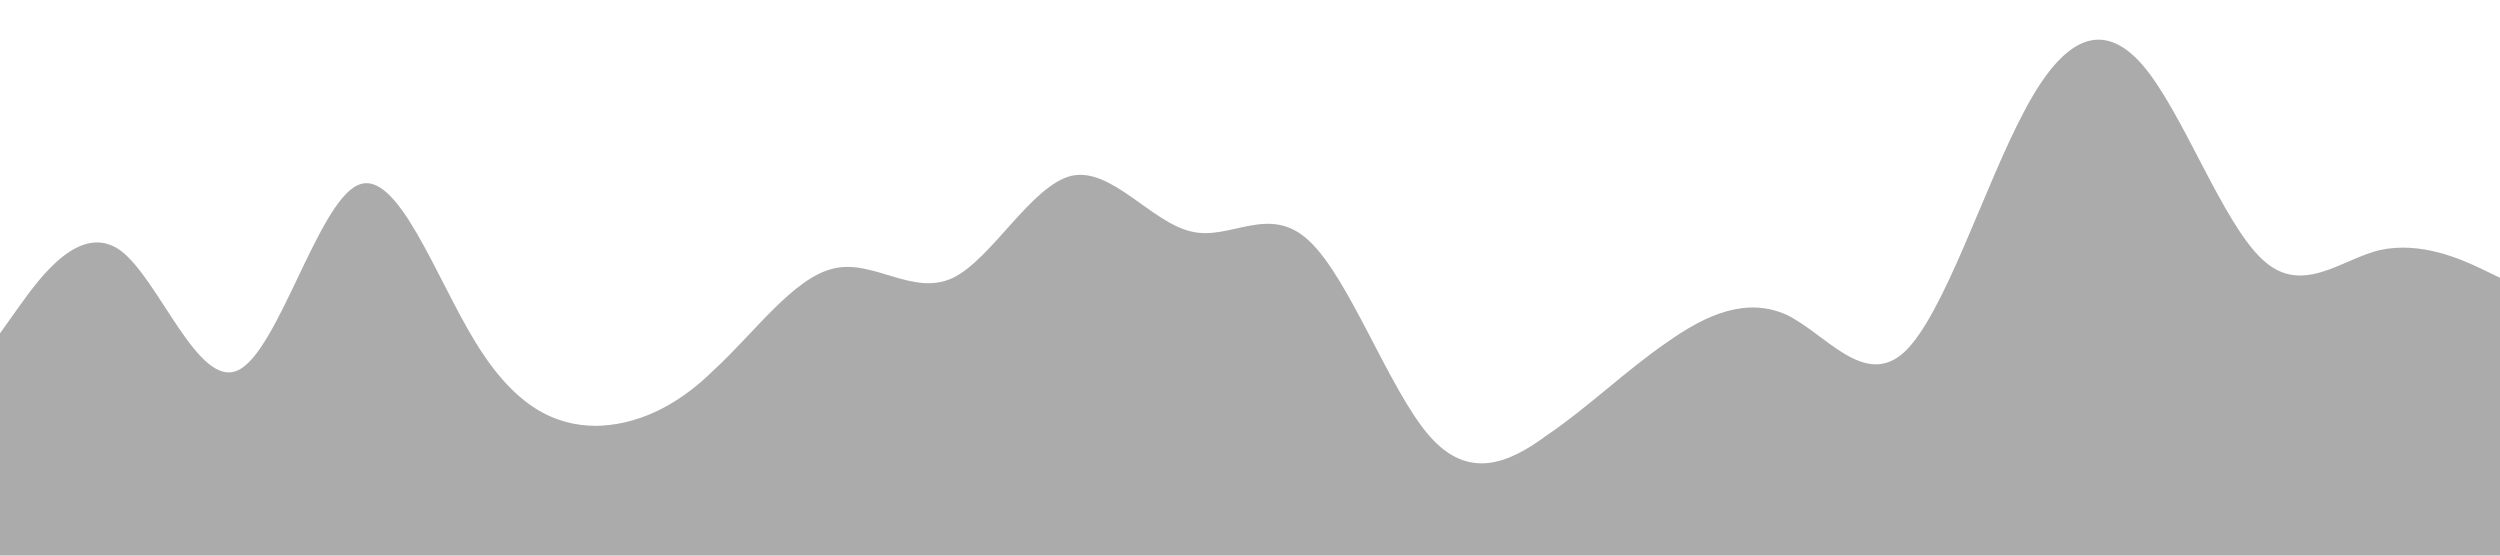
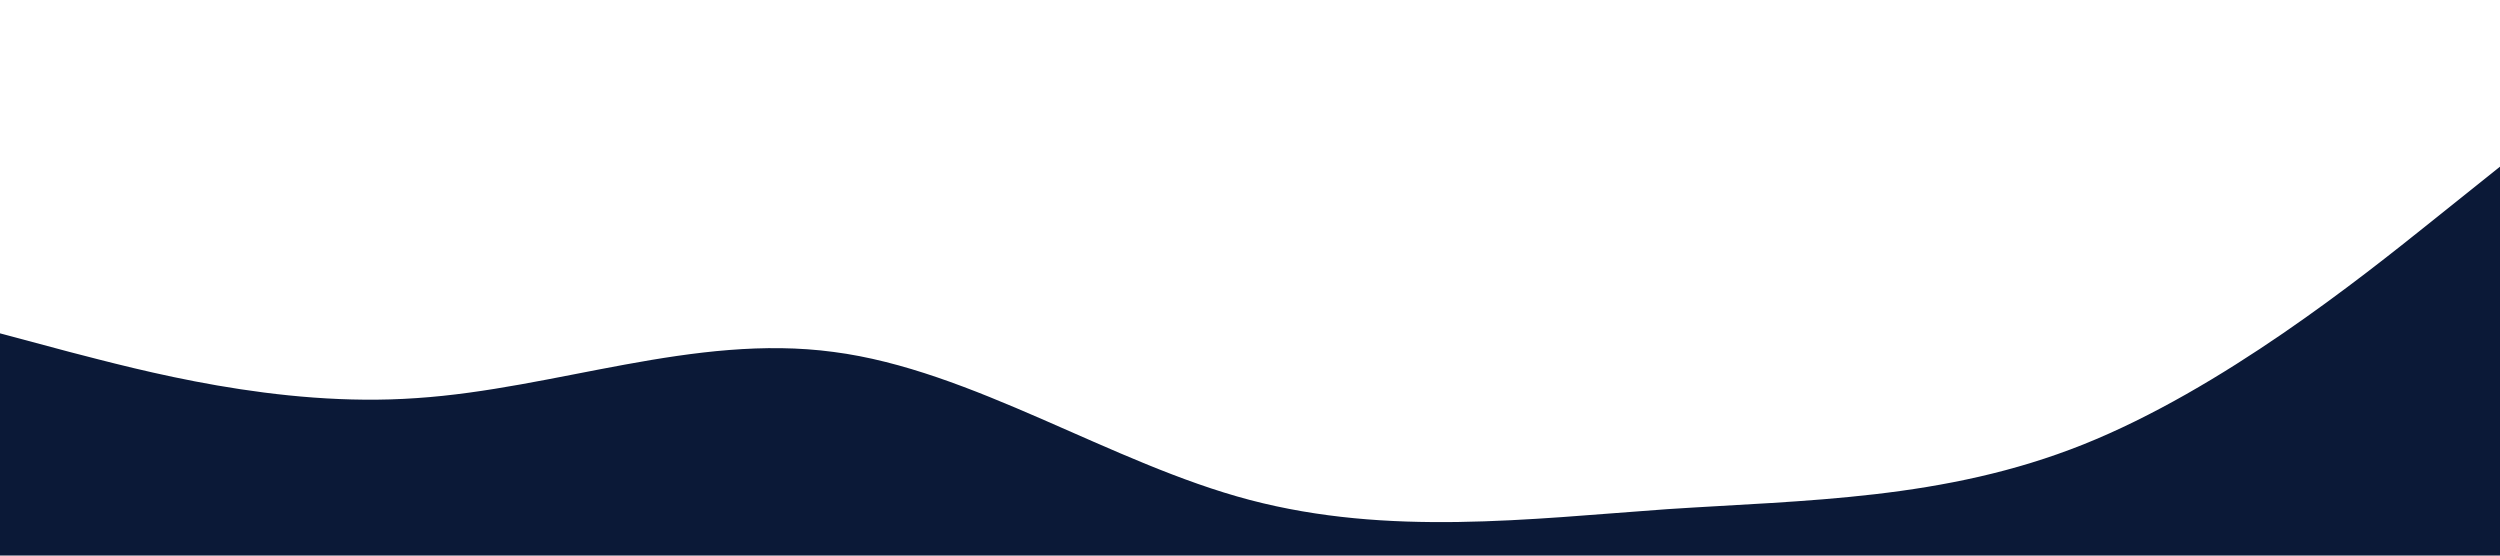
<svg xmlns="http://www.w3.org/2000/svg" viewBox="0 0 1440 320">
-   <path fill="rgba(0, 0, 0, 0.33)" fill-opacity="1" d="M0,192L11.4,176C22.9,160,46,128,69,144C91.4,160,114,224,137,213.3C160,203,183,117,206,106.7C228.6,96,251,160,274,197.3C297.1,235,320,245,343,245.3C365.7,245,389,235,411,213.3C434.3,192,457,160,480,154.7C502.9,149,526,171,549,160C571.4,149,594,107,617,101.3C640,96,663,128,686,133.3C708.6,139,731,117,754,138.7C777.1,160,800,224,823,250.7C845.7,277,869,267,891,250.7C914.3,235,937,213,960,197.3C982.9,181,1006,171,1029,181.3C1051.4,192,1074,224,1097,202.7C1120,181,1143,107,1166,64C1188.6,21,1211,11,1234,37.3C1257.1,64,1280,128,1303,149.3C1325.7,171,1349,149,1371,144C1394.3,139,1417,149,1429,154.7L1440,160L1440,320L1428.6,320C1417.1,320,1394,320,1371,320C1348.6,320,1326,320,1303,320C1280,320,1257,320,1234,320C1211.4,320,1189,320,1166,320C1142.9,320,1120,320,1097,320C1074.3,320,1051,320,1029,320C1005.7,320,983,320,960,320C937.1,320,914,320,891,320C868.6,320,846,320,823,320C800,320,777,320,754,320C731.4,320,709,320,686,320C662.9,320,640,320,617,320C594.3,320,571,320,549,320C525.7,320,503,320,480,320C457.1,320,434,320,411,320C388.6,320,366,320,343,320C320,320,297,320,274,320C251.4,320,229,320,206,320C182.9,320,160,320,137,320C114.3,320,91,320,69,320C45.7,320,23,320,11,320L0,320Z" />
+   <path fill="#0b1937" fill-opacity="1" d="M0,192L40,202.7C80,213,160,235,240,229.3C320,224,400,192,480,202.7C560,213,640,267,720,288C800,309,880,299,960,293.3C1040,288,1120,288,1200,256C1280,224,1360,160,1400,128L1440,96L1440,320L1400,320C1360,320,1280,320,1200,320C1120,320,1040,320,960,320C880,320,800,320,720,320C640,320,560,320,480,320C400,320,320,320,240,320C160,320,80,320,40,320L0,320Z" />
</svg>
